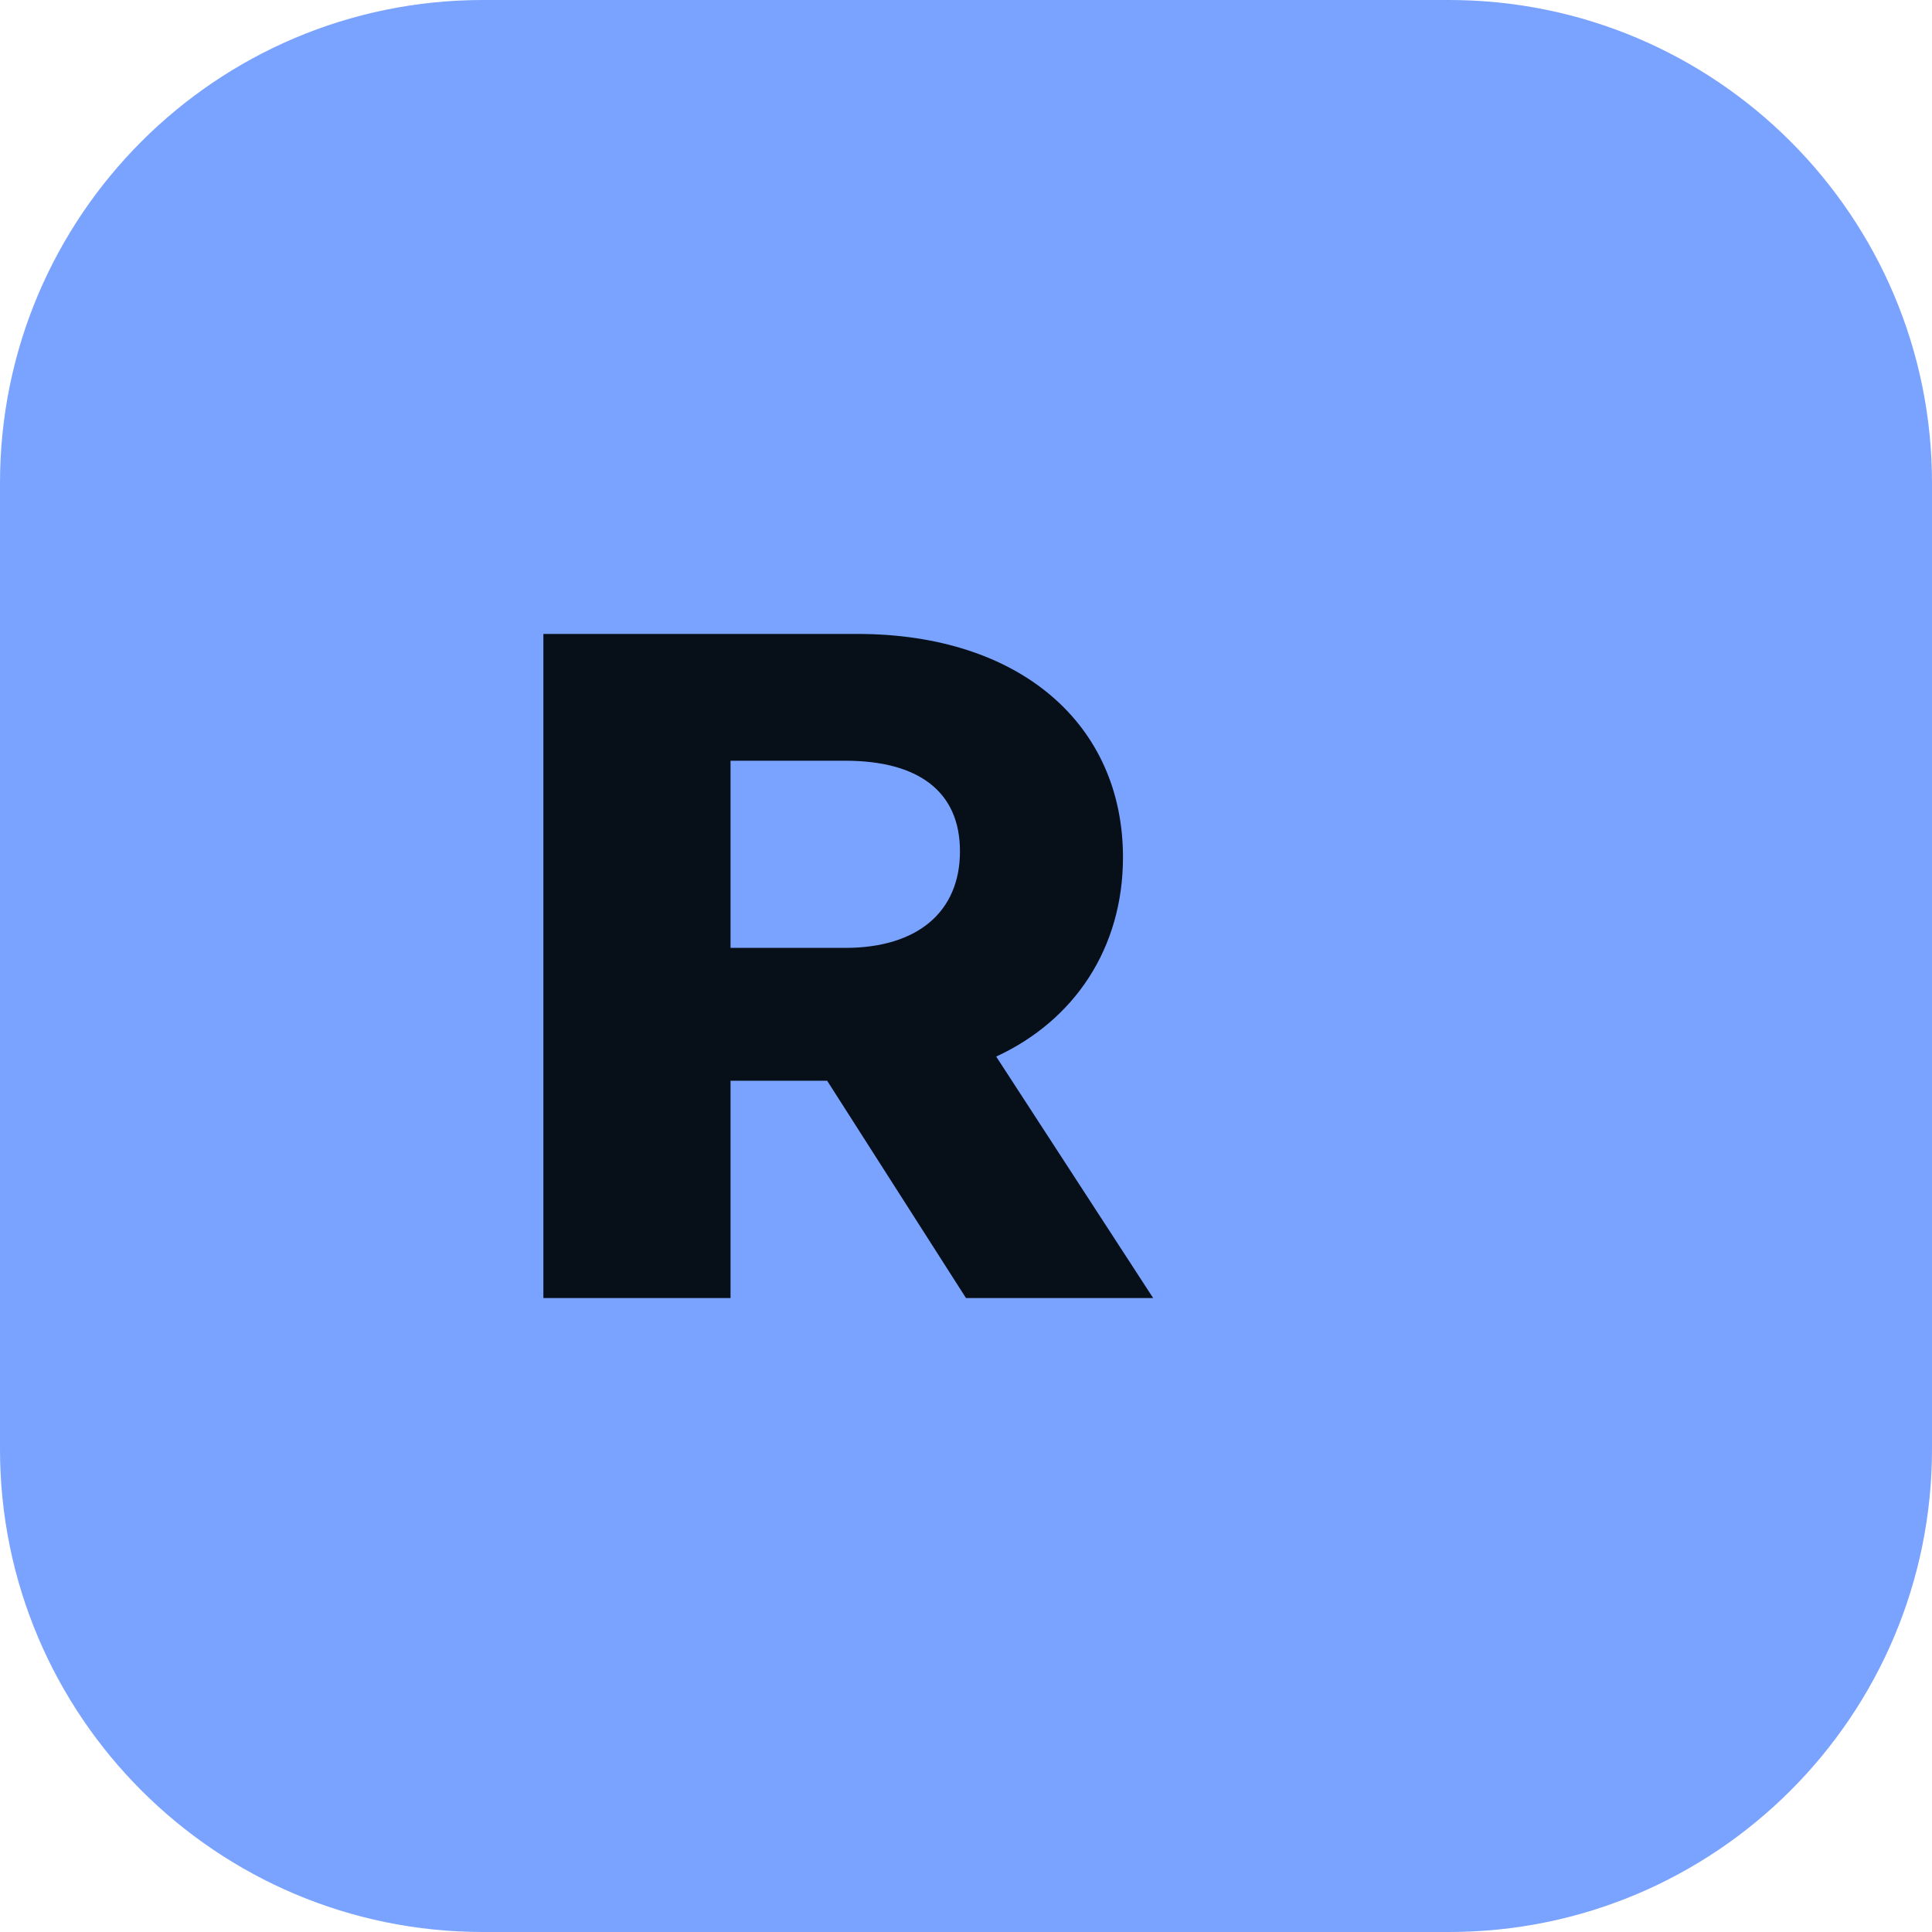
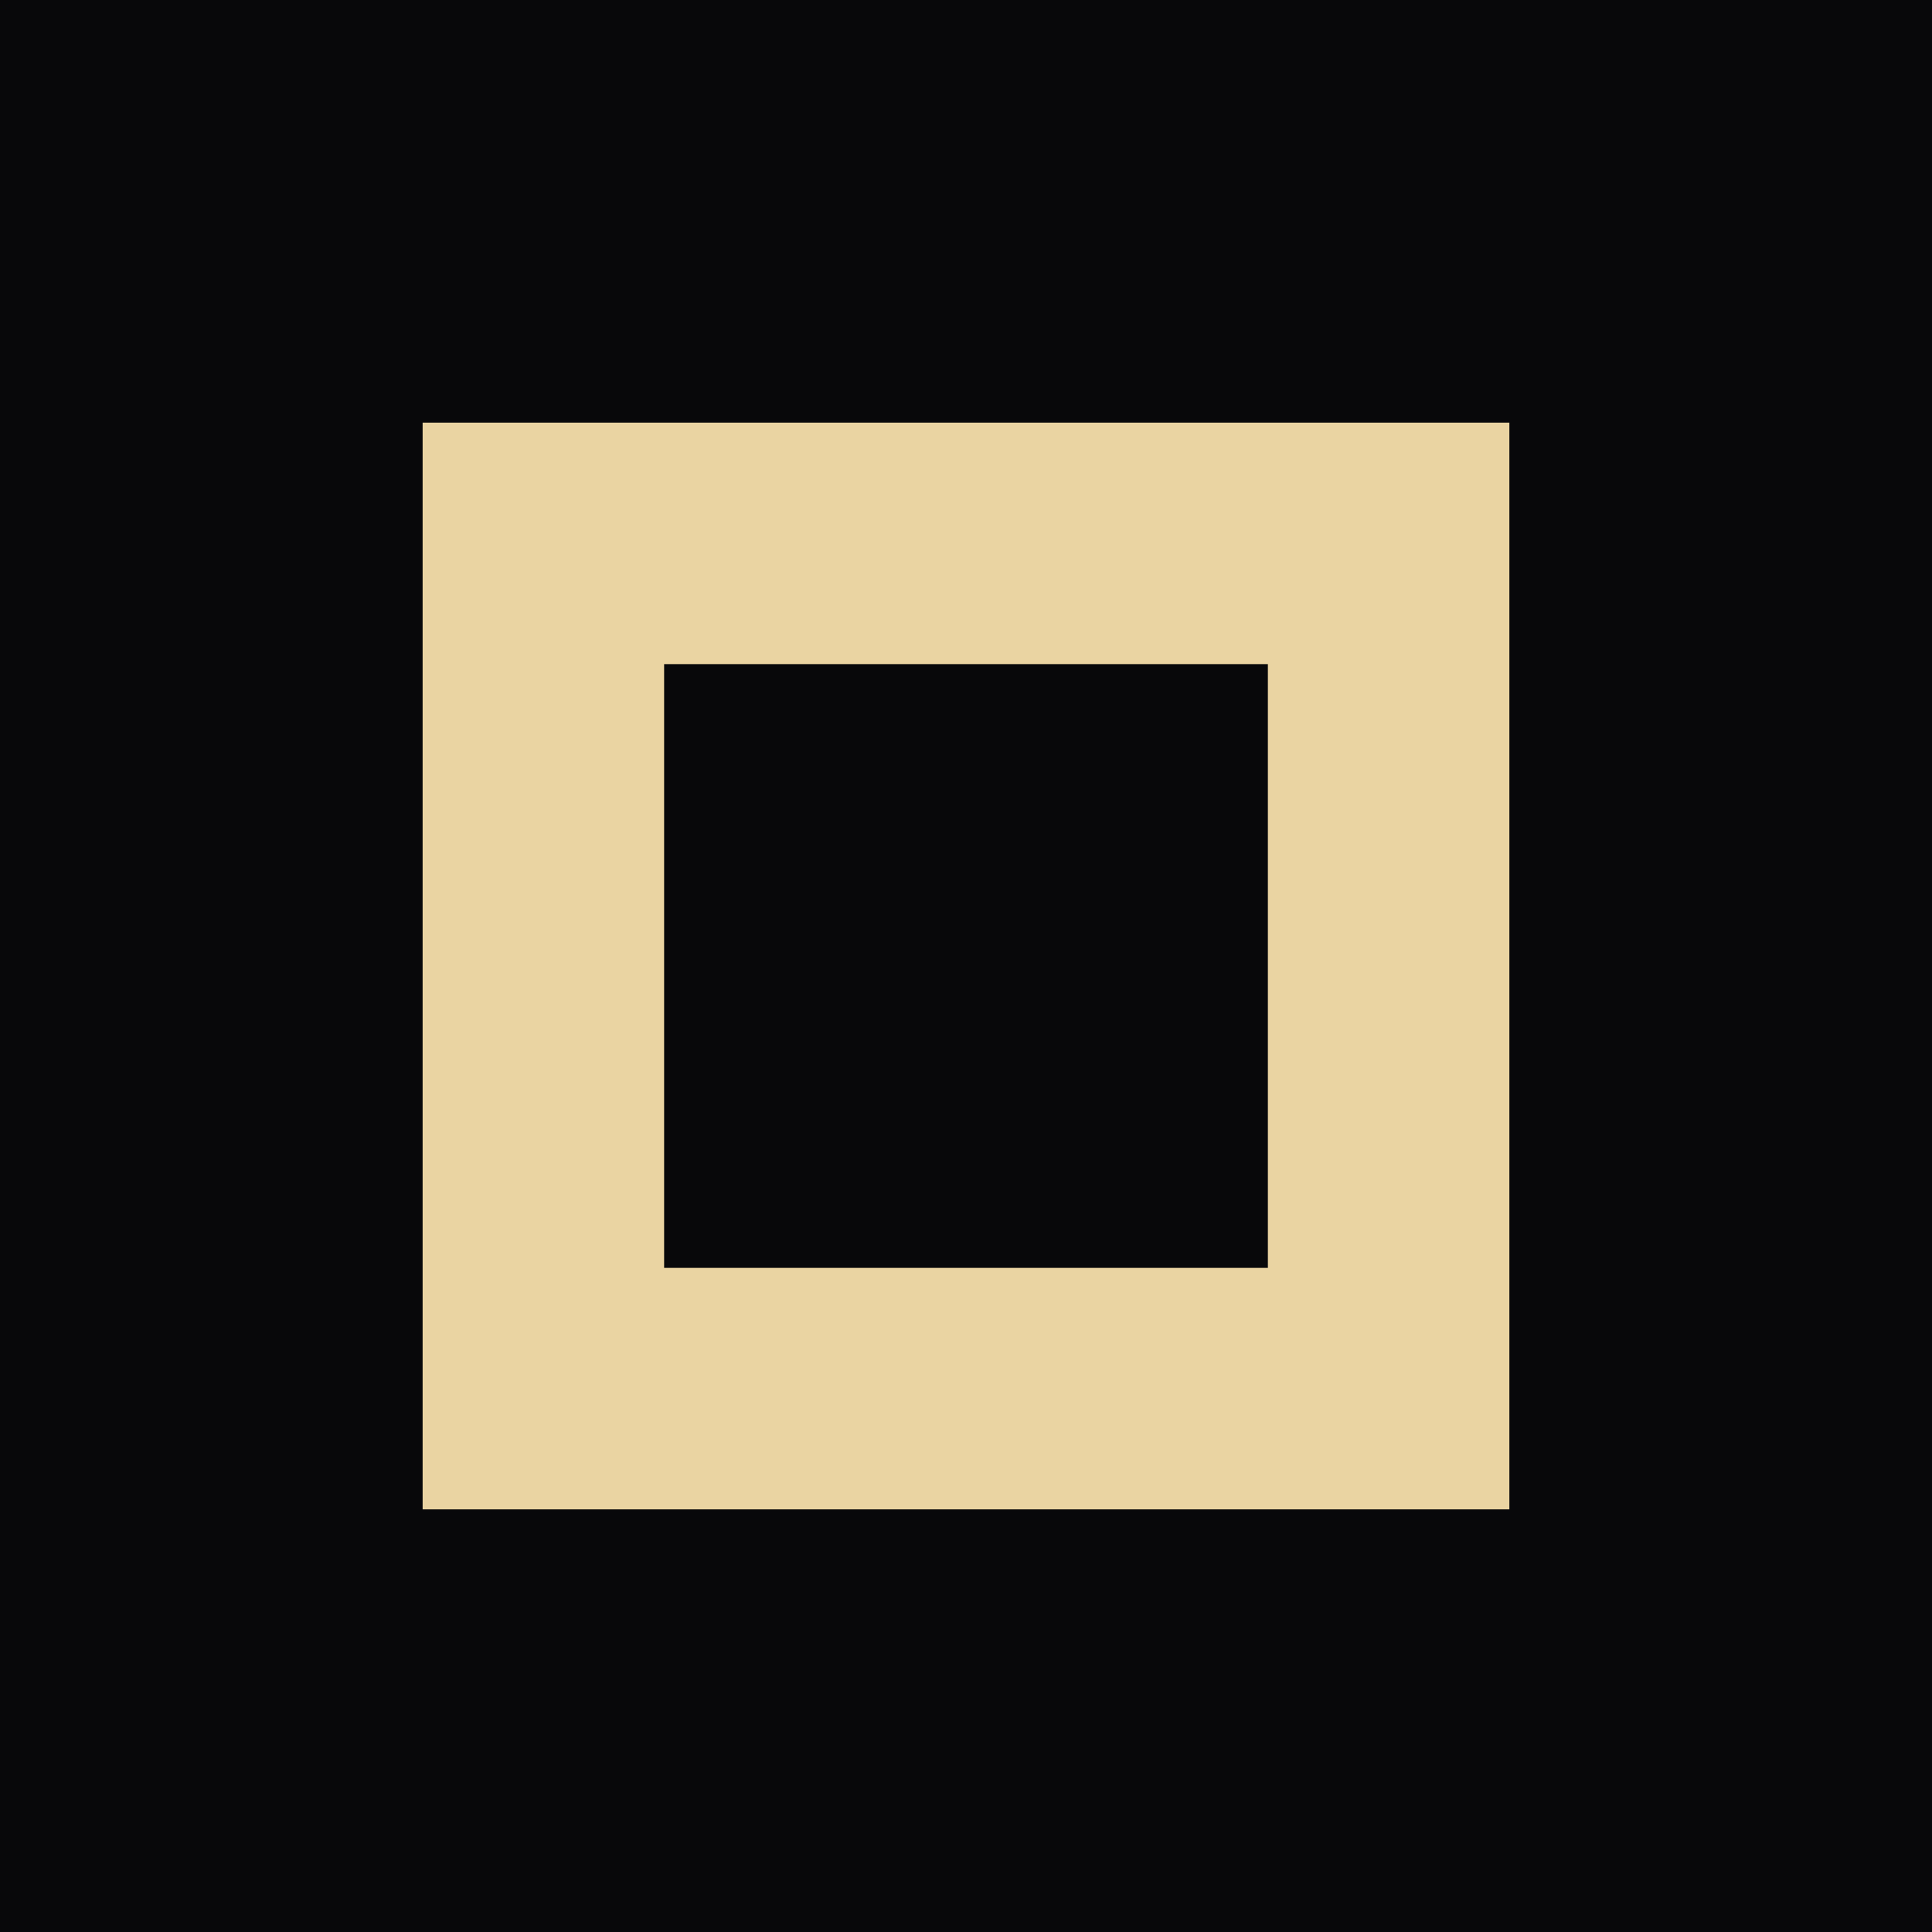
<svg xmlns="http://www.w3.org/2000/svg" viewBox="0 0 32 32" fill="none">
-   <rect width="32" height="32" rx="8" fill="#7AA2FF" />
-   <path d="M9 21.5V10.5h5.2c2.7 0 4.4 1.5 4.4 3.7 0 1.5-.8 2.7-2.1 3.3l2.6 4h-3.1l-2.3-3.6h-1.6V21.5H9zm3.1-5.8h1.9c1.2 0 1.9-.6 1.9-1.6s-.7-1.5-1.9-1.5h-1.9v3.1z" fill="#071018" />
+   <rect width="32" height="32" fill="#08080a" />
+   <rect x="7" y="7" width="18" height="18" fill="#ead4a2" />
+   <rect x="11" y="11" width="10" height="10" fill="#08080a" />
</svg>
